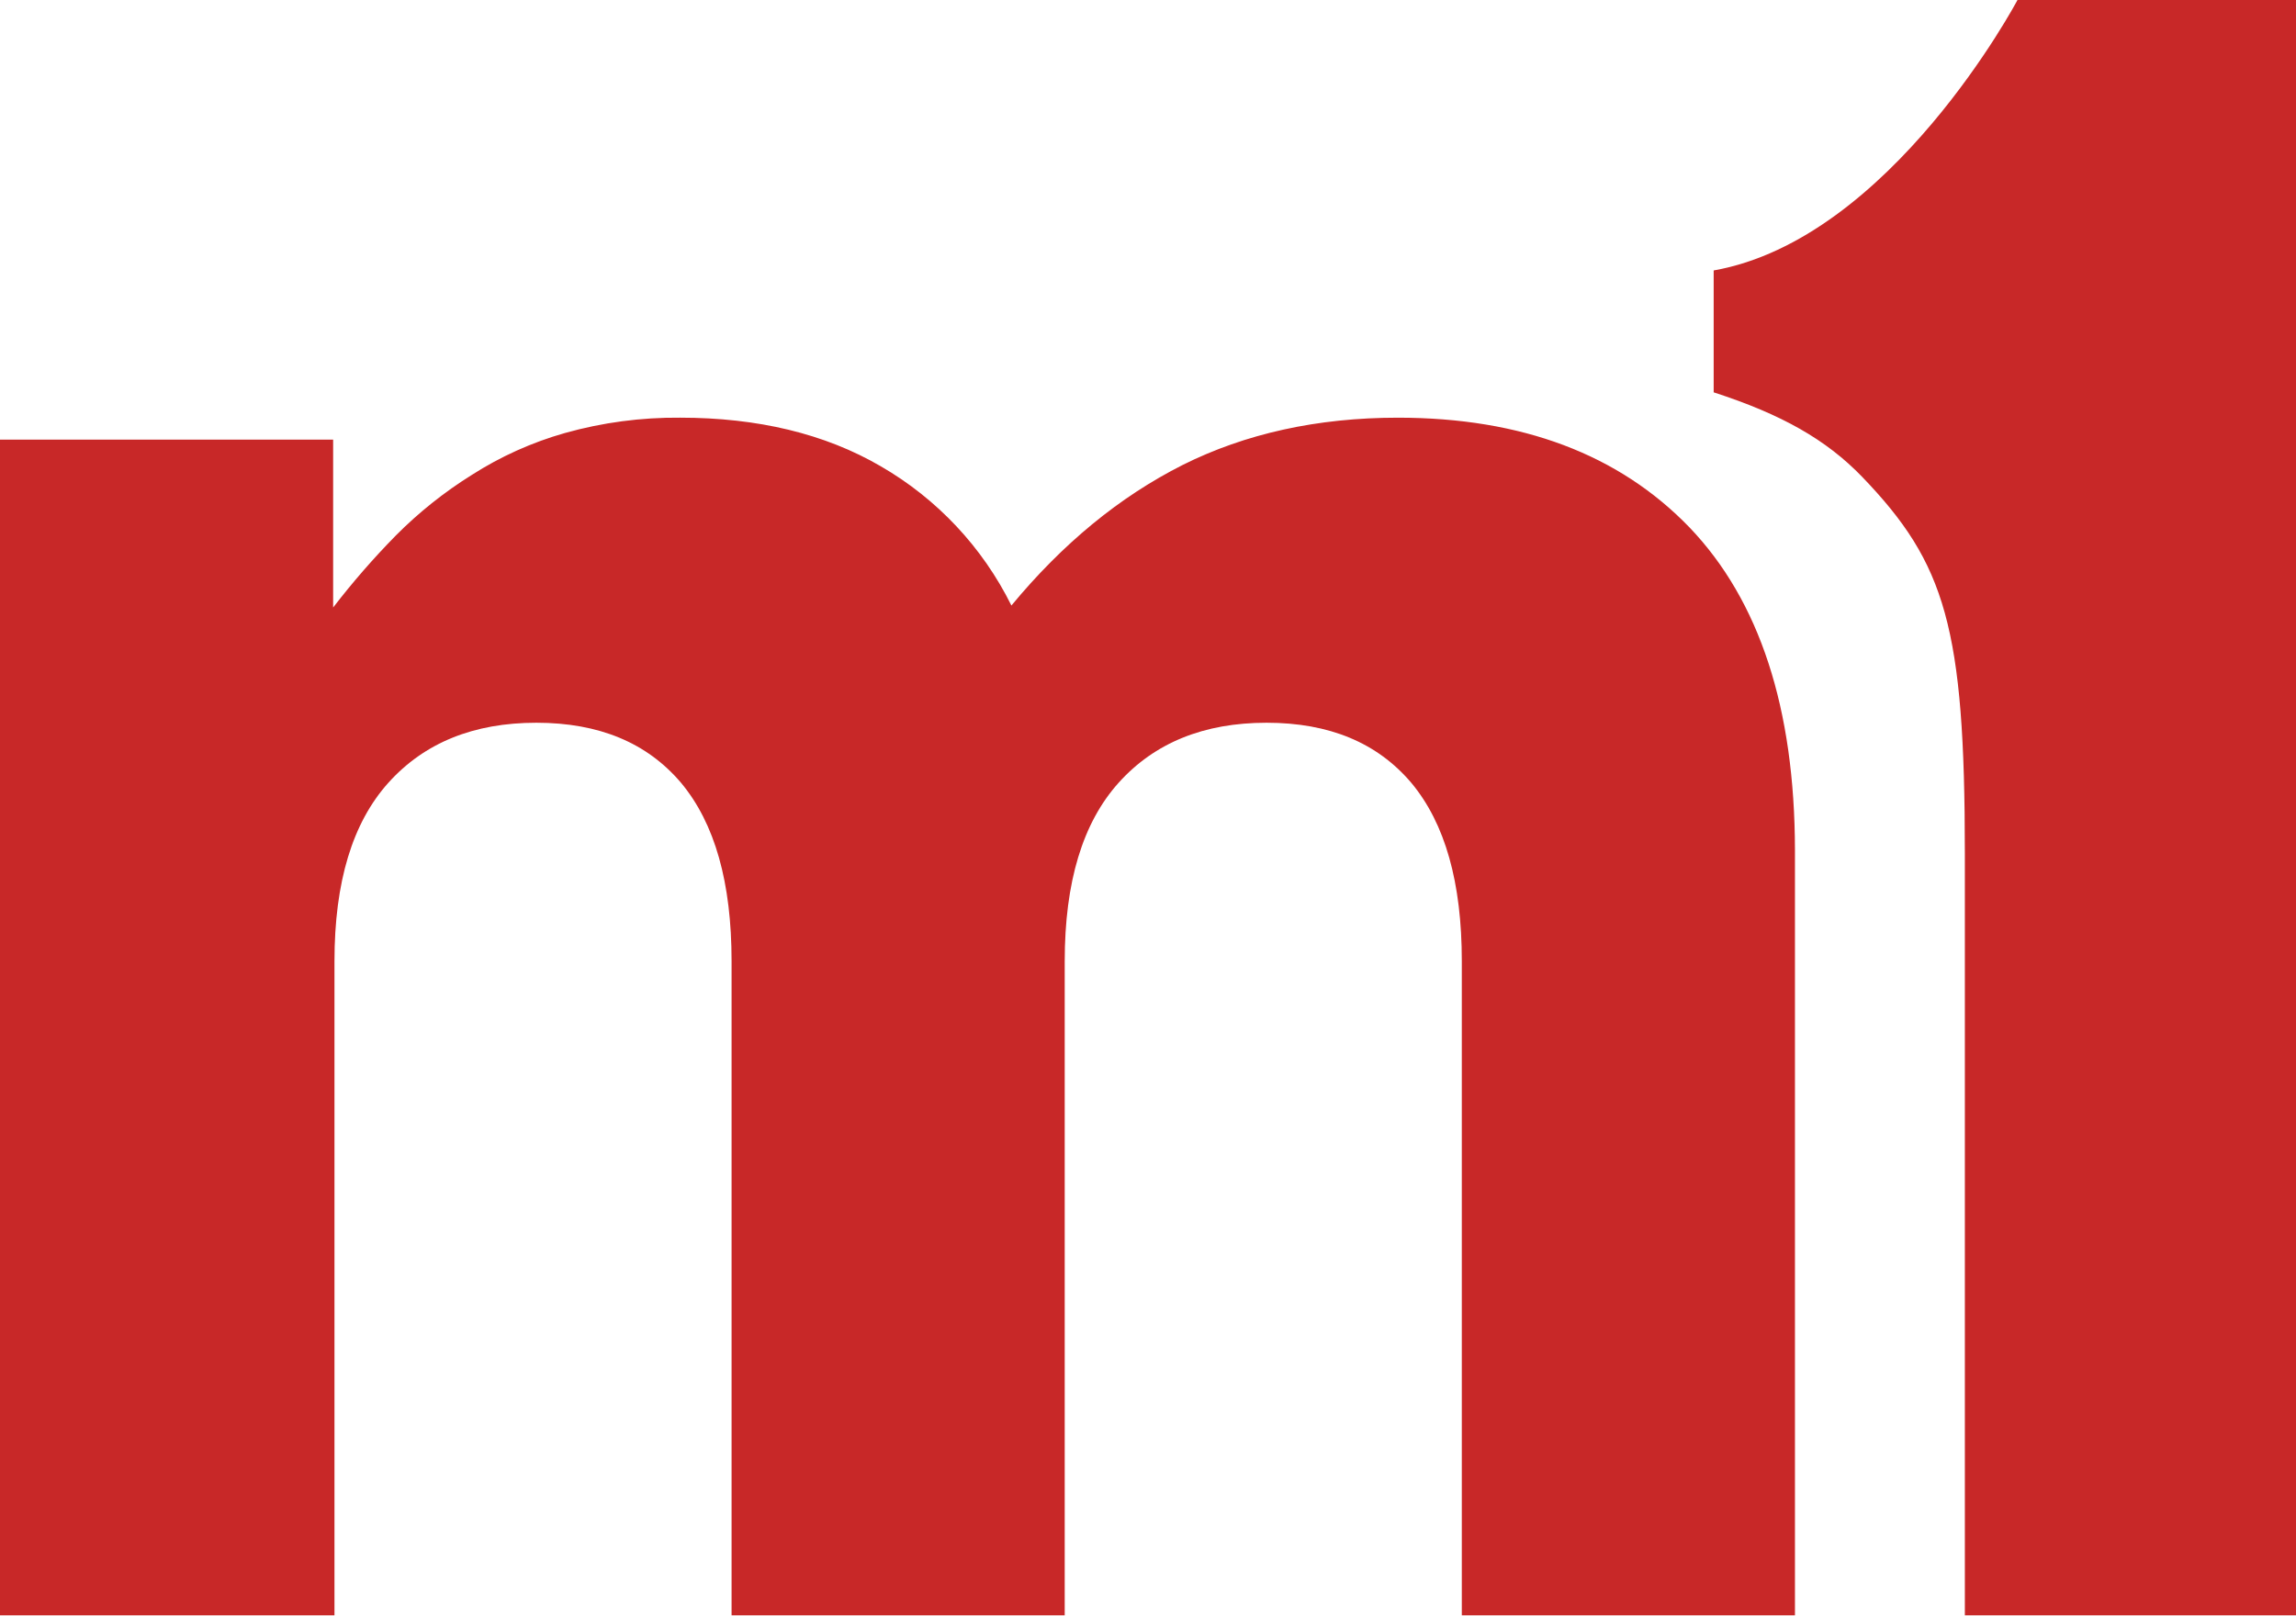
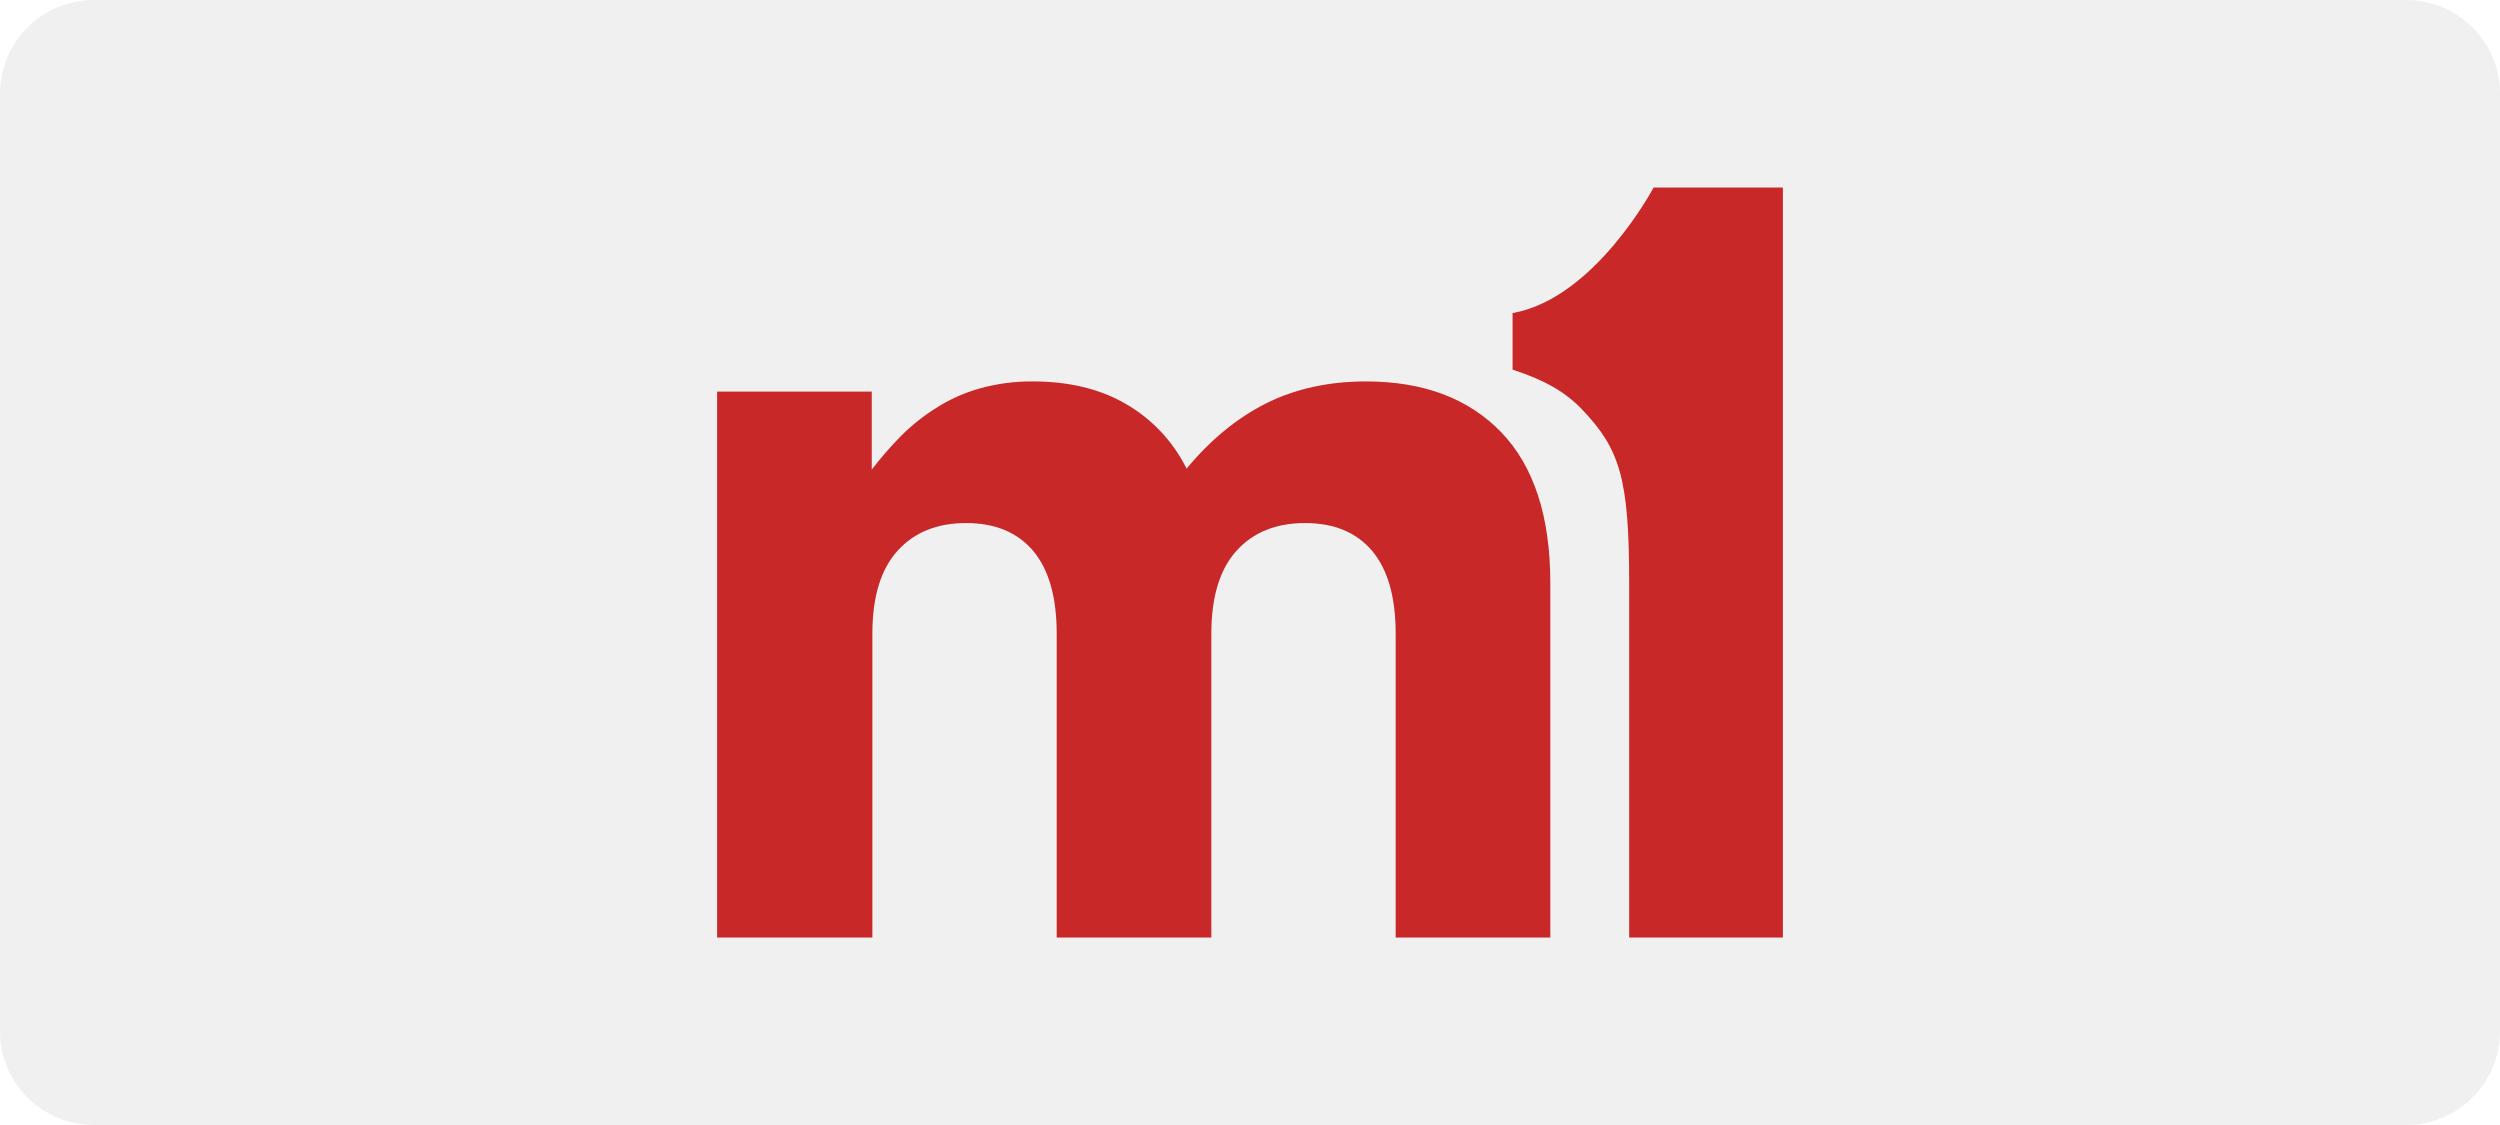
- <svg xmlns="http://www.w3.org/2000/svg" width="500" height="351.857" viewBox="0 0 500 351.857">
-   <path id="logo_m1_blanco" d="M373.186,58.909V85.461c14.8,4.788,24.521,10.3,32.356,18.427,18.137,18.862,22.345,32.792,22.345,81.979v165.99H500V0H439.35S411.782,52.089,373.186,58.909ZM0,95.763H72.548v36.564a172.853,172.853,0,0,1,13.639-15.67,91.831,91.831,0,0,1,16.541-13.2,76.136,76.136,0,0,1,20.313-9.141,89.834,89.834,0,0,1,25.1-3.337c16.831,0,31.486,3.482,43.674,10.592a71.867,71.867,0,0,1,28.439,30.325c11.172-13.494,23.505-23.651,37.29-30.615,13.639-6.819,29.309-10.3,46.866-10.3q40.482,0,63.552,23.941,22.853,23.941,22.925,70.226V351.857H318.34V209.373c0-17.121-3.627-30.035-11.027-38.886-7.4-8.706-17.847-13.059-31.486-13.059s-24.376,4.353-32.211,13.059-11.753,21.619-11.753,38.886V351.857H159.315V209.373c0-17.121-3.627-30.035-11.027-38.886-7.4-8.706-17.847-13.059-31.486-13.059s-24.376,4.353-32.211,13.059-11.753,21.619-11.753,38.886V351.857H0Z" fill="#c82828" />
+ <svg xmlns="http://www.w3.org/2000/svg" viewBox="0 0 160 72">
+   <rect width="160" height="72" rx="6" fill="#f0f0f0" />
+   <svg x="16" y="12" width="128" height="48" viewBox="0 0 500 351.857">
+     <path id="logo_m1_blanco" d="M373.186,58.909V85.461c14.8,4.788,24.521,10.3,32.356,18.427,18.137,18.862,22.345,32.792,22.345,81.979v165.99H500V0H439.35S411.782,52.089,373.186,58.909ZM0,95.763H72.548v36.564a172.853,172.853,0,0,1,13.639-15.67,91.831,91.831,0,0,1,16.541-13.2,76.136,76.136,0,0,1,20.313-9.141,89.834,89.834,0,0,1,25.1-3.337c16.831,0,31.486,3.482,43.674,10.592a71.867,71.867,0,0,1,28.439,30.325c11.172-13.494,23.505-23.651,37.29-30.615,13.639-6.819,29.309-10.3,46.866-10.3q40.482,0,63.552,23.941,22.853,23.941,22.925,70.226V351.857H318.34V209.373c0-17.121-3.627-30.035-11.027-38.886-7.4-8.706-17.847-13.059-31.486-13.059s-24.376,4.353-32.211,13.059-11.753,21.619-11.753,38.886V351.857H159.315V209.373c0-17.121-3.627-30.035-11.027-38.886-7.4-8.706-17.847-13.059-31.486-13.059s-24.376,4.353-32.211,13.059-11.753,21.619-11.753,38.886V351.857H0Z" fill="#c82828" />
+   </svg>
</svg>
